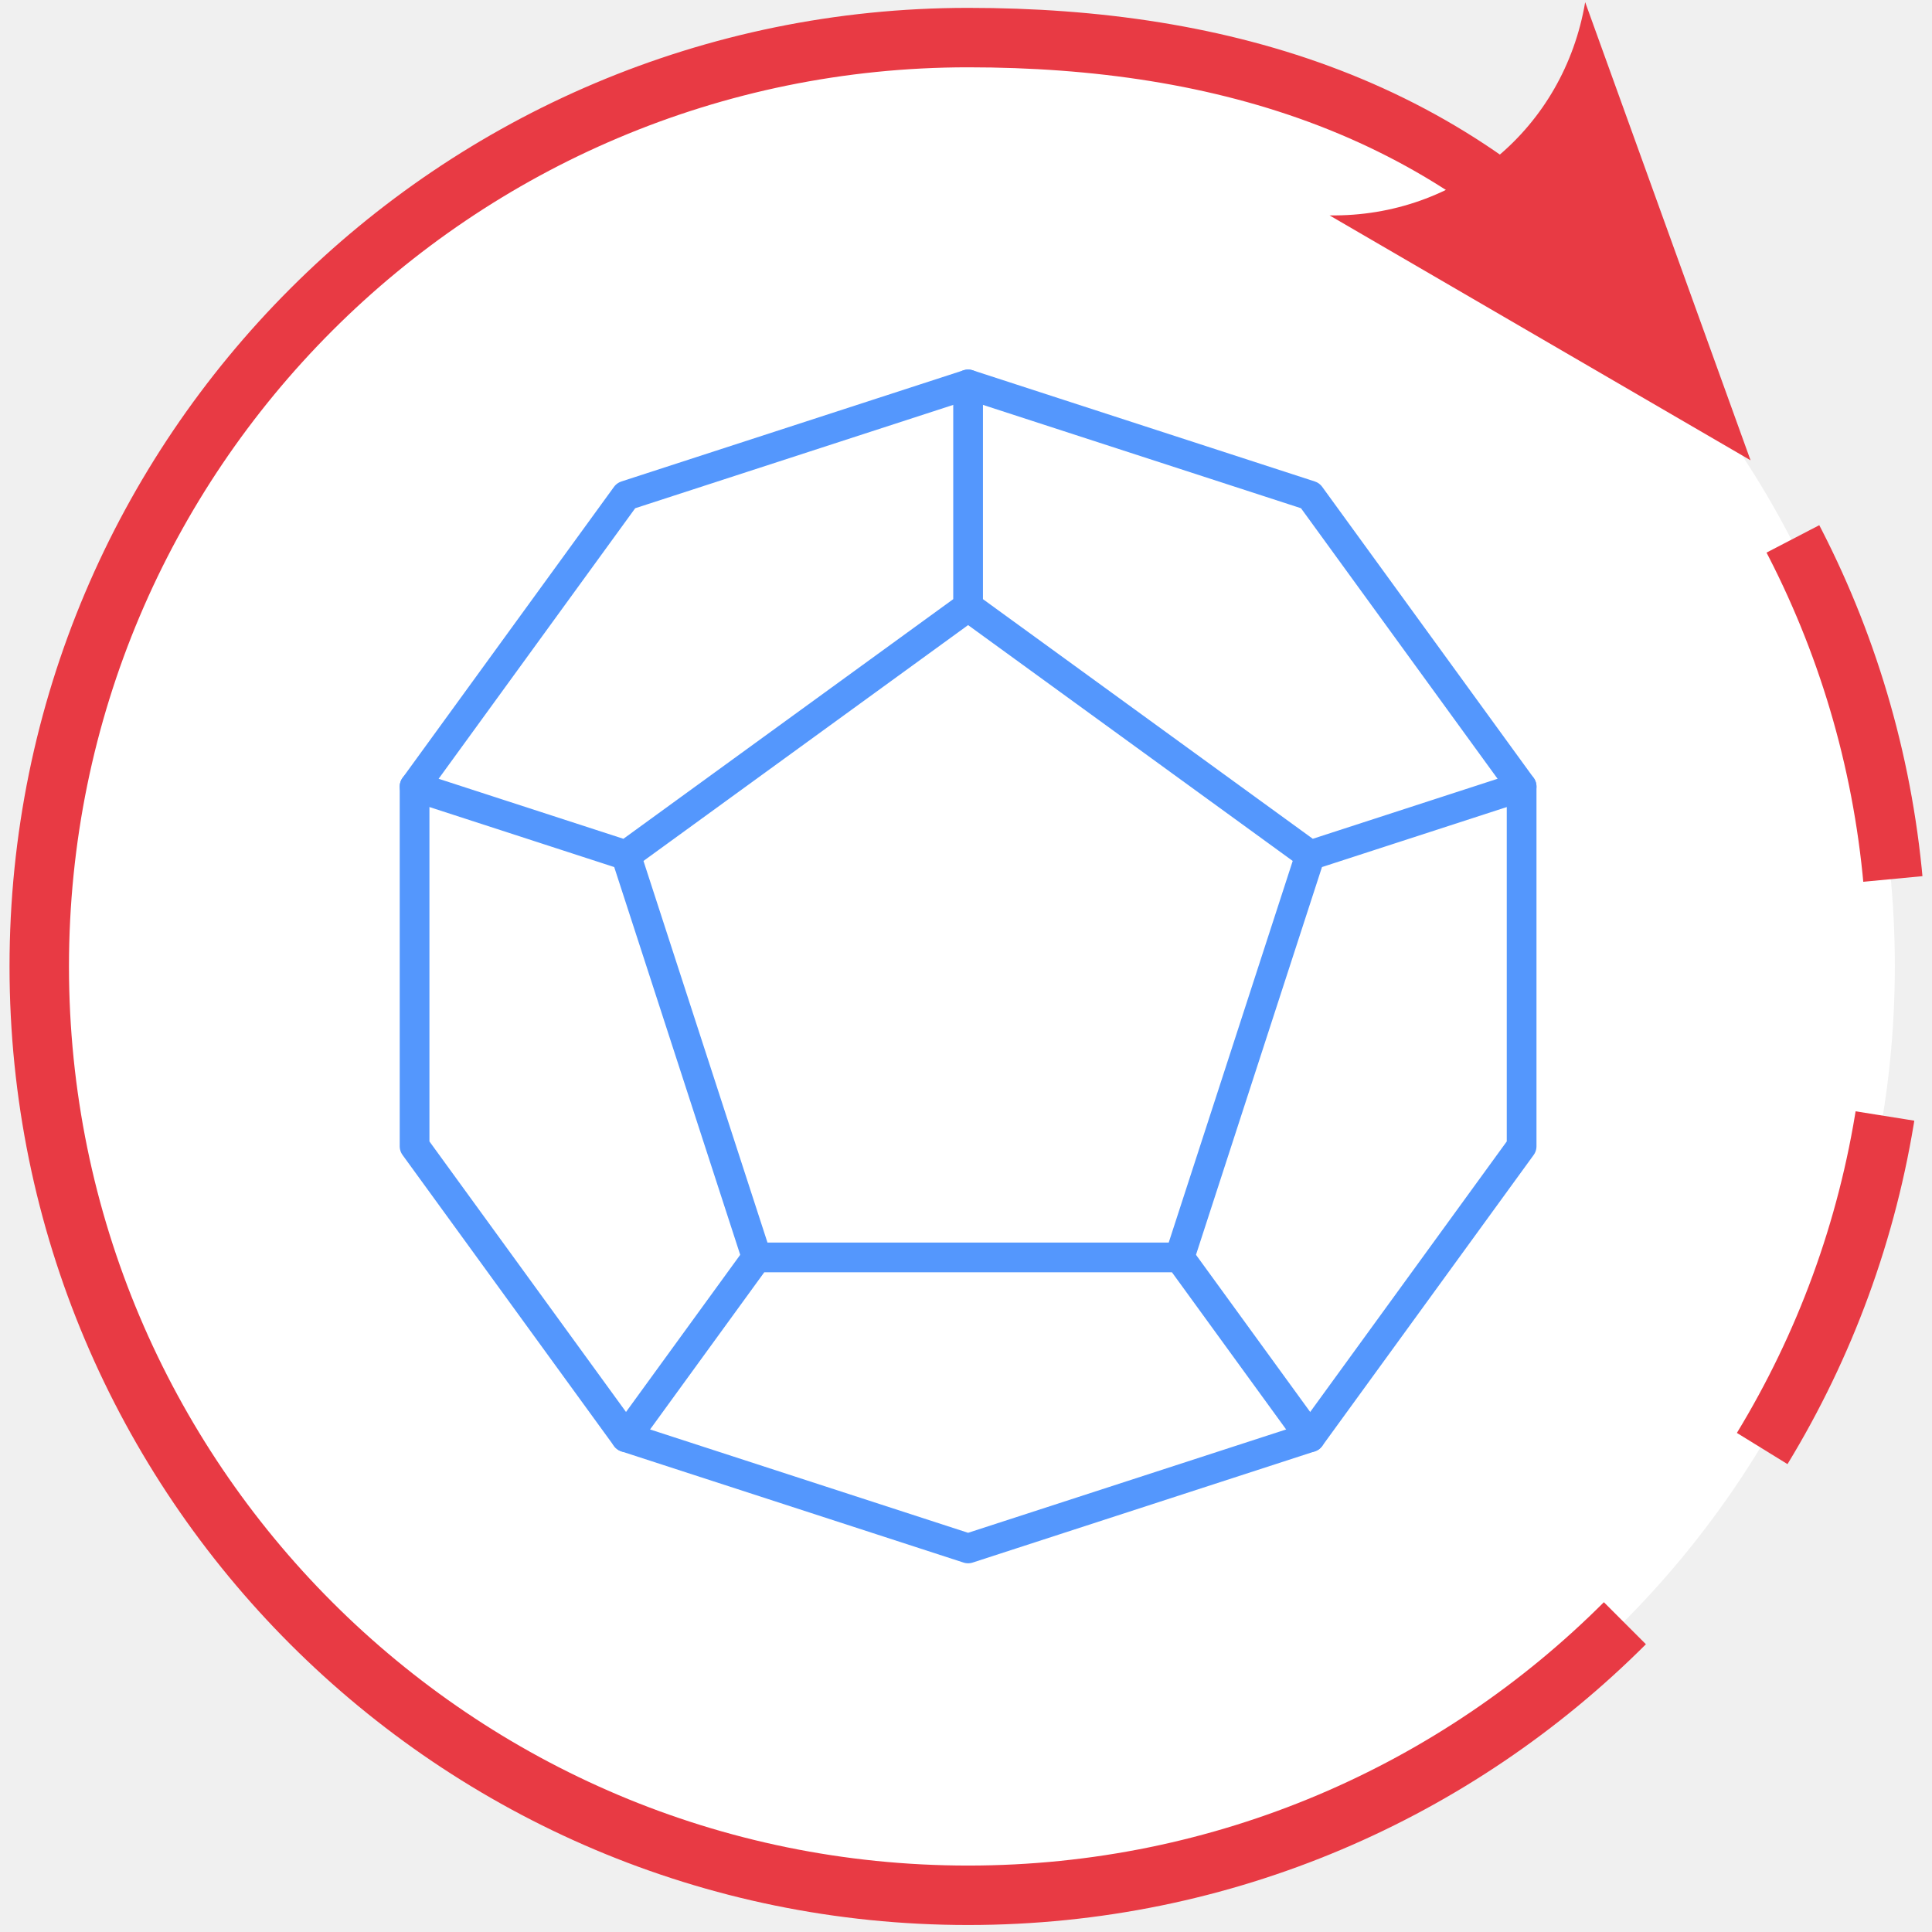
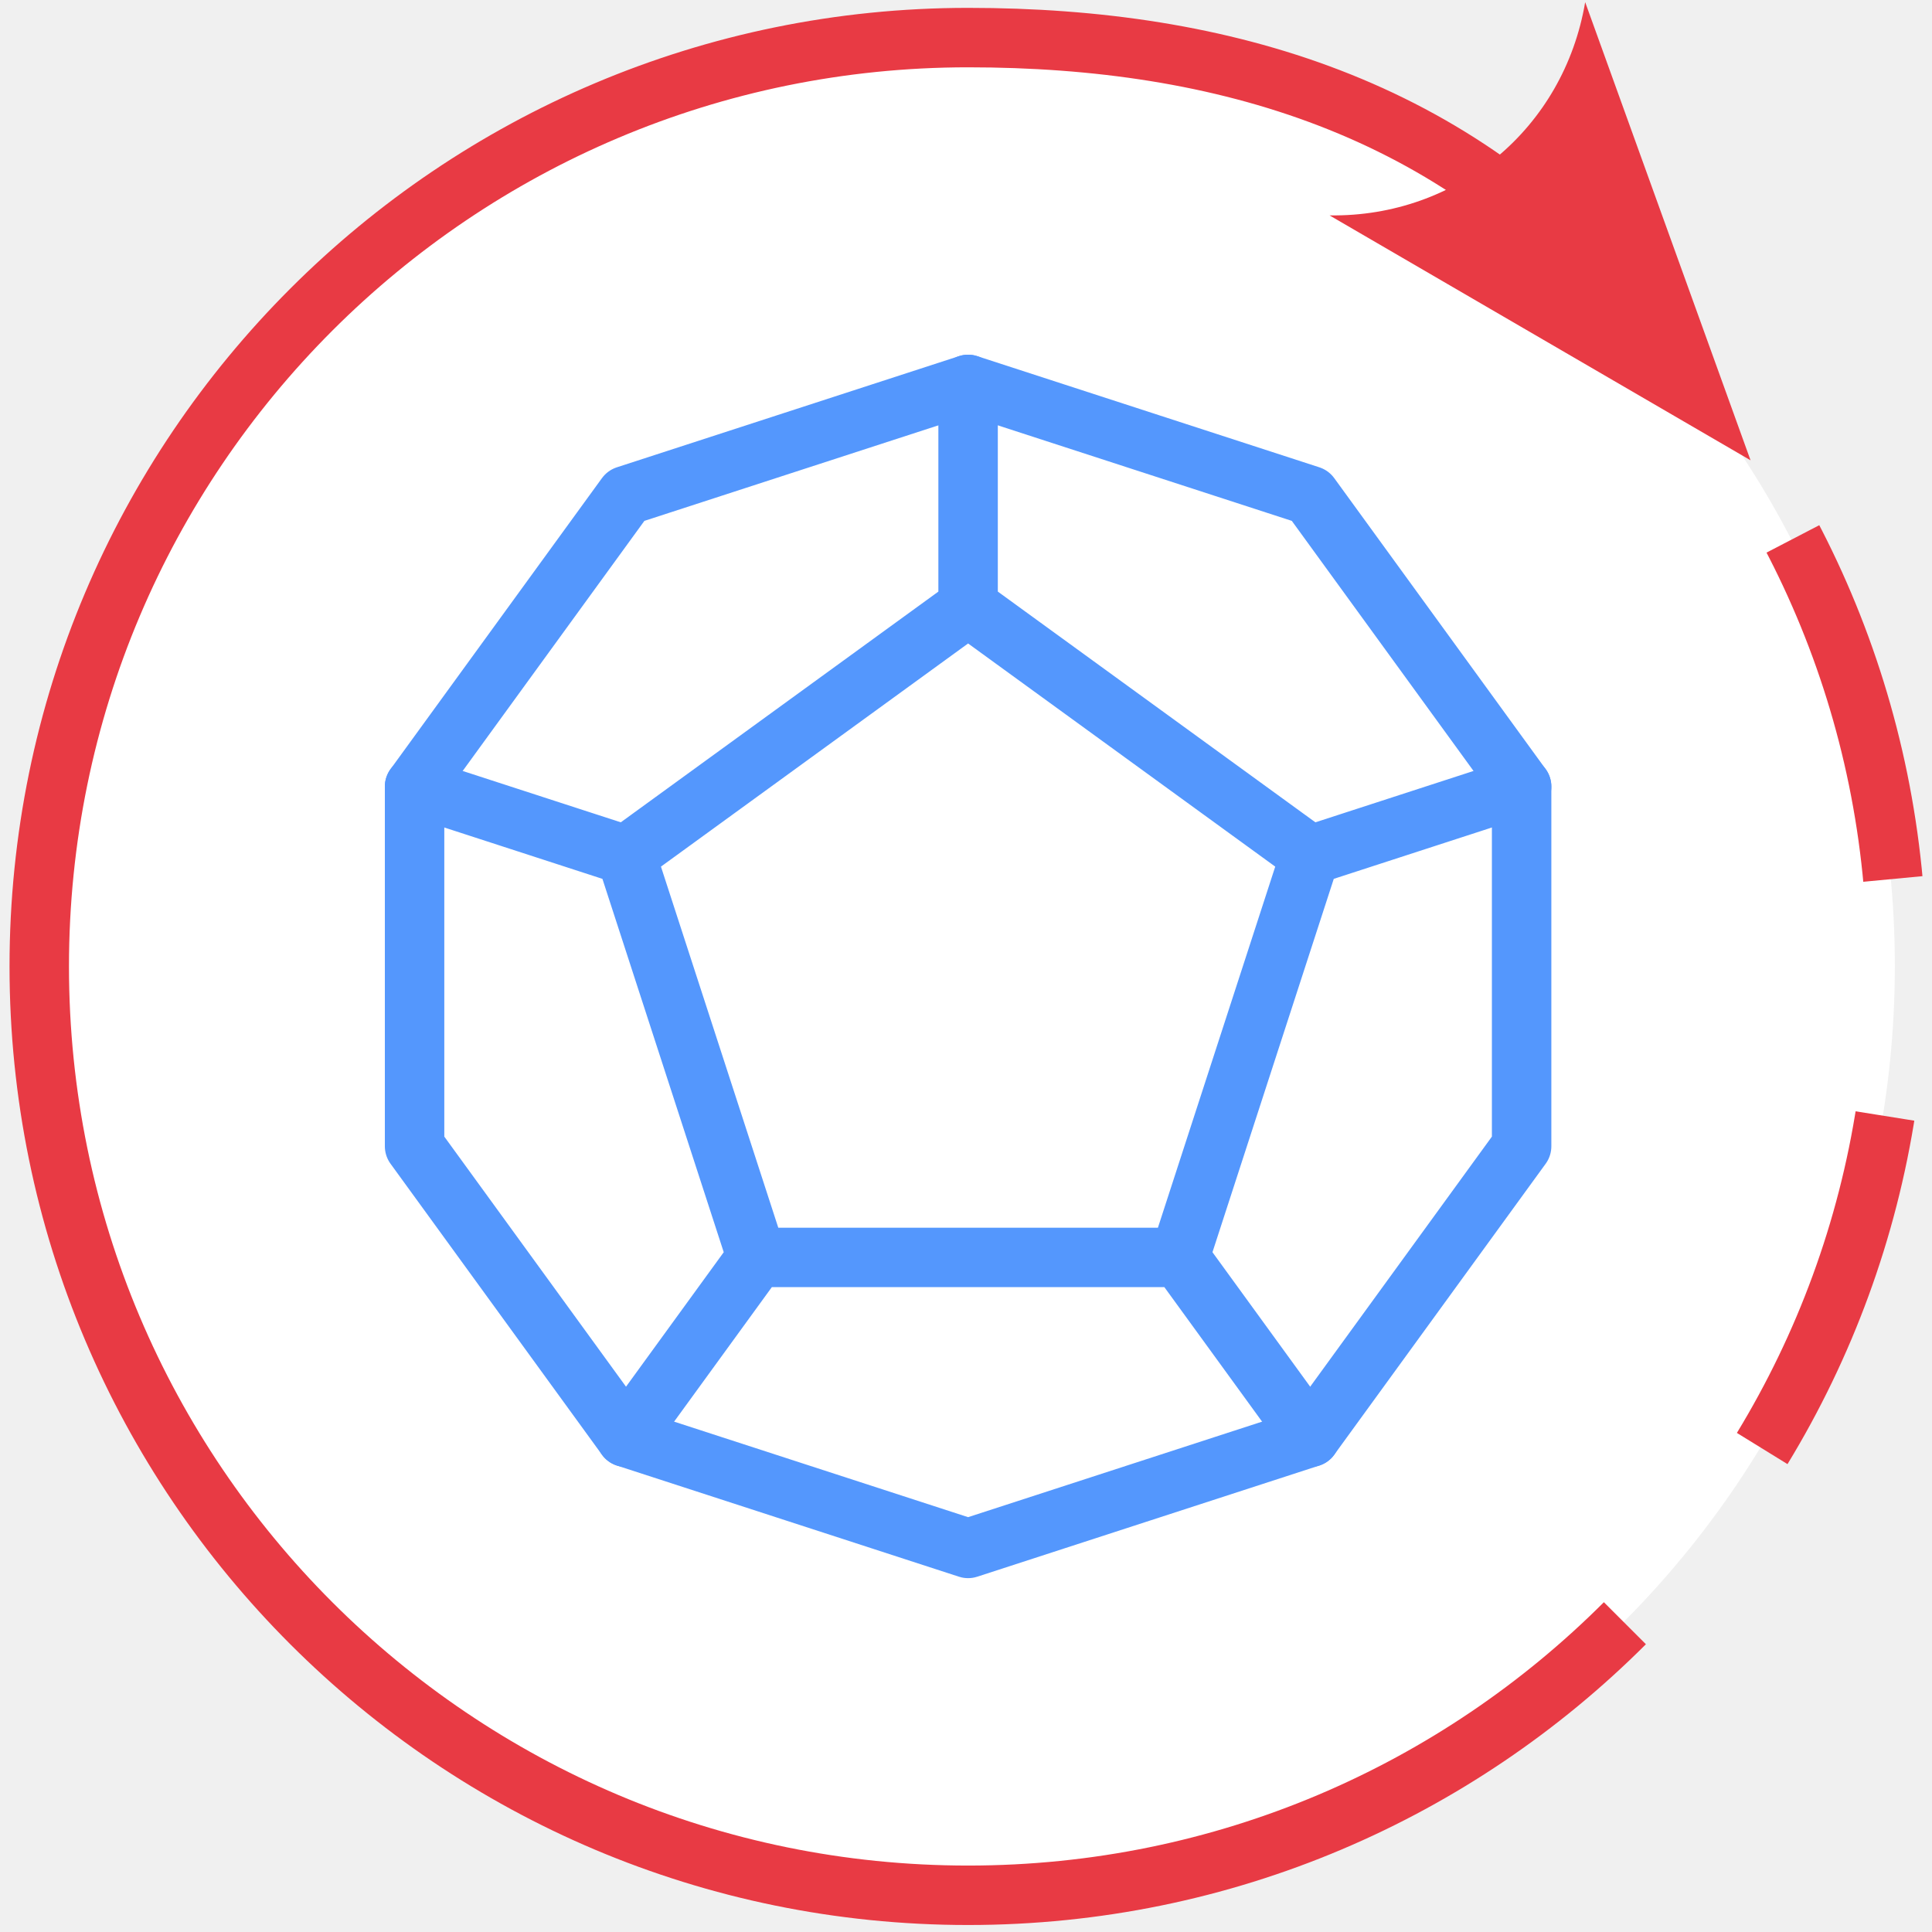
<svg xmlns="http://www.w3.org/2000/svg" id="scene" role="img" aria-label="Rendered dodecahedron" width="520" height="520" viewBox="0 0 520 520" version="1.1">
  <defs id="defs22">
    <marker style="overflow:visible" id="ConcaveTriangle" refX="3" refY="0" orient="auto-start-reverse" markerWidth="1" markerHeight="1" viewBox="0 0 1 1" preserveAspectRatio="xMidYMid">
      <path transform="scale(0.7)" d="M -2,-4 9,0 -2,4 c 2,-2.33 2,-5.66 0,-8 z" style="fill:context-stroke;fill-rule:evenodd;stroke:none" id="path7" />
    </marker>
  </defs>
  <style id="style1">
          .edge{fill:none;stroke:#0f172a;stroke-linecap:round;stroke-linejoin:round}
          .edge.hidden{stroke-dasharray:6 6;opacity:0.35}
          .vertex{fill:#b45309;stroke:none}
          .bg{fill:transparent}
        </style>
  <circle style="fill:#ffffff;stroke-width:23.929;stroke-dasharray:143.289, 143.289" id="path1" cx="260" cy="260" r="250" />
  <g id="g22" transform="translate(-104.0042,-103.7646)" />
  <g id="g1" transform="translate(2.564446,1.8823)">
-     <g id="g21" transform="translate(69.44639,69.67853) scale(5.801667)" style="fill:none;stroke:#5497fd;stroke-width:1.379;stroke-linecap:round;stroke-linejoin:round">
+     <g id="g21" transform="translate(69.44639,69.67853) scale(5.801667)" style="fill:none;stroke:#5497fd;stroke-width:2.758;stroke-linecap:round;stroke-linejoin:round">
      <path id="mark-faces" style="fill:#ffffff;stroke:none" d="M32.500 5.500L48.370 10.657L58.179 24.157L58.179 40.843L48.370 54.343L32.500 59.500L16.630 54.343L6.821 40.843L6.821 24.157L16.630 10.657Z" />
      <path id="mark-inner-lines" d="M48.370 27.343L42.308 46.000L22.692 46.000L16.630 27.343L32.500 15.813ZM32.500 15.813L32.500 5.500M48.370 27.343L58.179 24.157M42.308 46.000L48.370 54.343M22.692 46.000L16.630 54.343M16.630 27.343L6.821 24.157" />
      <path id="mark-outer-line" d="M32.500 5.500L48.370 10.657L58.179 24.157L58.179 40.843L48.370 54.343L32.500 59.500L16.630 54.343L6.821 40.843L6.821 24.157L16.630 10.657Z" />
    </g>
    <path style="fill:none;stroke:#e83a44;stroke-width:16;stroke-dasharray:96, 64;stroke-dashoffset:83.2;stroke-opacity:1" d="M 434.777,81.459 C 480.018,126.7 508,189.2 508,258.235 c 0,69.036 -27.982,131.536 -73.223,176.777" id="path23" />
  </g>
  <path style="fill:none;stroke:#e83a44;stroke-width:16;stroke-dasharray:none;stroke-dashoffset:0;stroke-opacity:1;marker-end:url(#ConcaveTriangle)" d="M 434.777,435.012 C 389.536,480.253 327.036,508.235 258,508.235 119.929,508.235 8,396.307 8,258.235 8,120.164 119.929,8.235 258,8.235 c 69.036,0 131.536,18.982 176.777,73.223" id="path22" transform="translate(2.564446,1.8823)" />
</svg>
